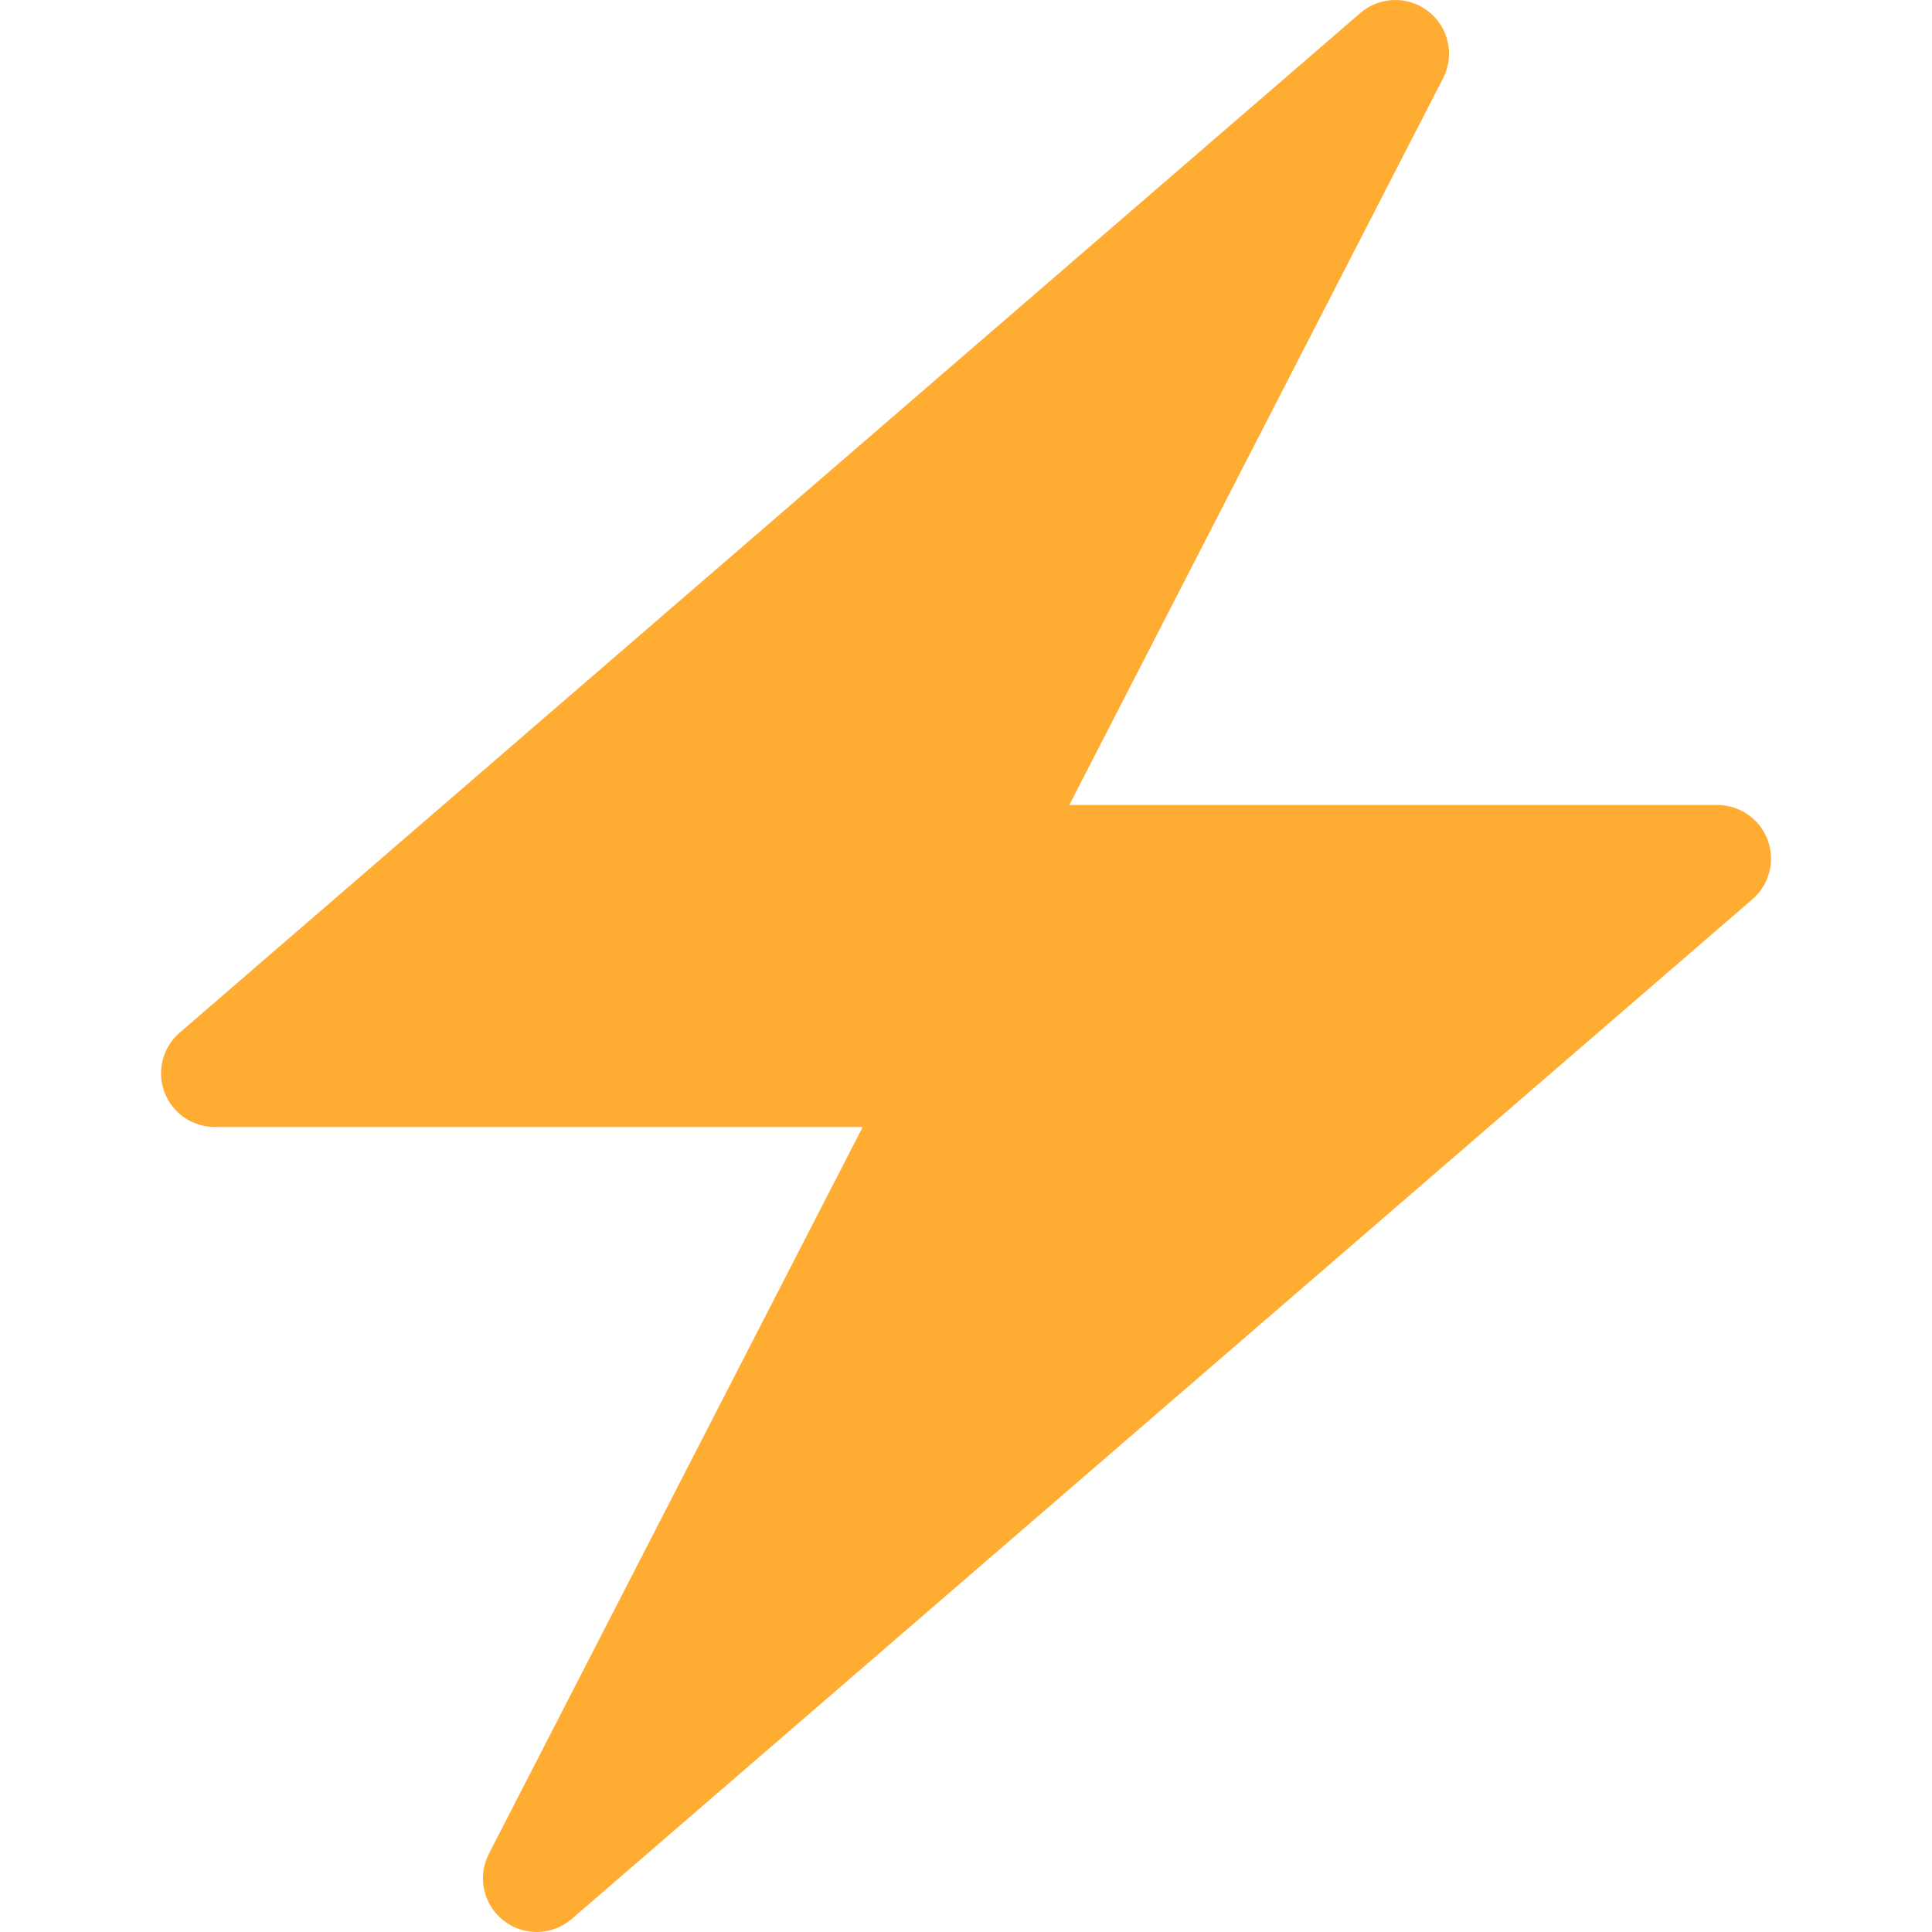
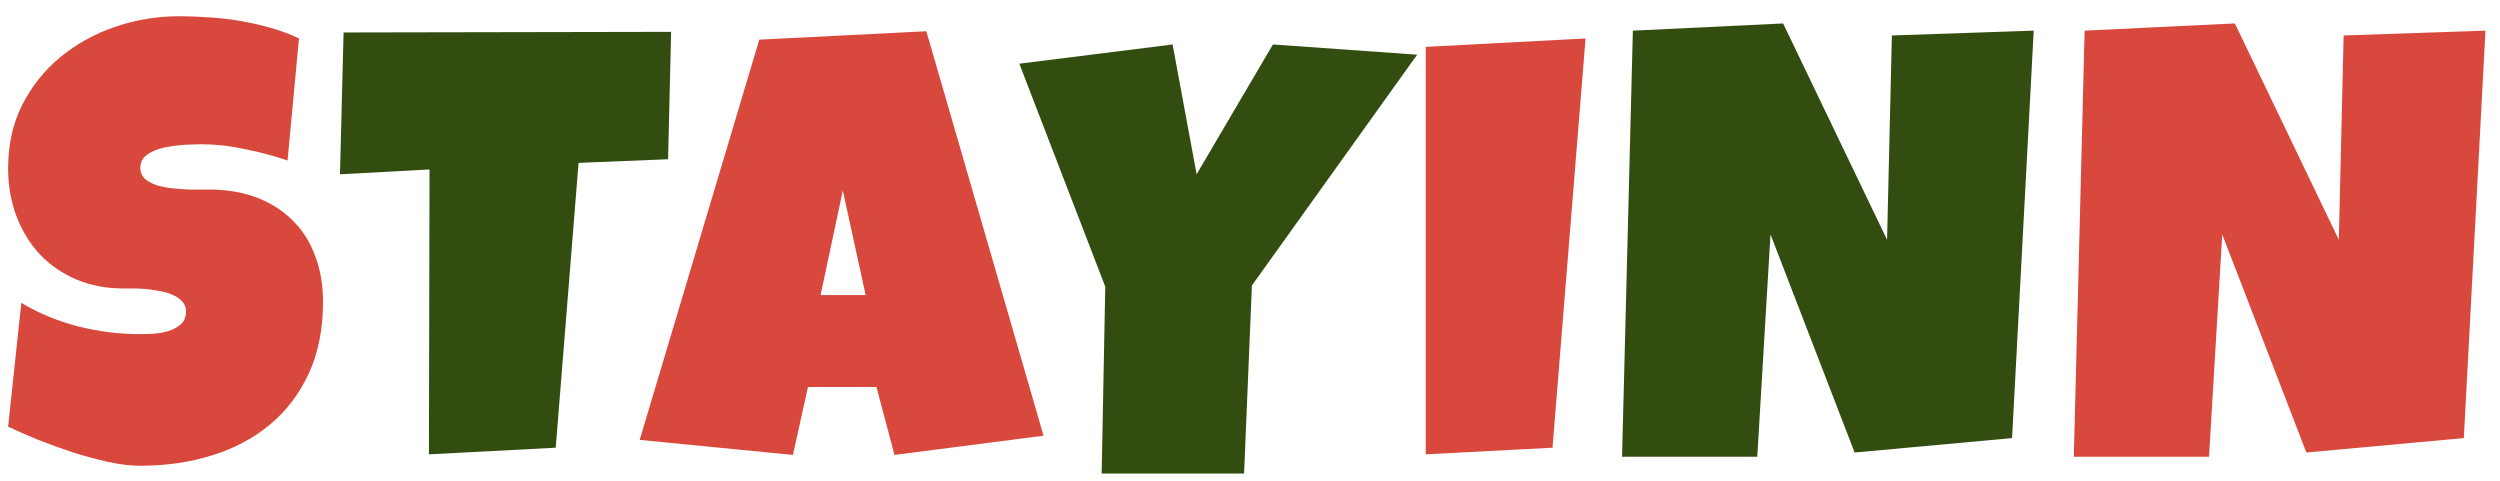
- <svg xmlns="http://www.w3.org/2000/svg" viewBox="0 0 36 36">
-   <path fill="#FFAC33" d="M32.938 15.651C32.792 15.26 32.418 15 32 15H19.925L26.89 1.458c.219-.426.106-.947-.271-1.243C26.437.071 26.218 0 26 0c-.233 0-.466.082-.653.243L18 6.588 3.347 19.243c-.316.273-.43.714-.284 1.105S3.582 21 4 21h12.075L9.11 34.542c-.219.426-.106.947.271 1.243.182.144.401.215.619.215.233 0 .466-.082.653-.243L18 29.412l14.653-12.655c.317-.273.43-.714.285-1.106z" />
+ <svg xmlns="http://www.w3.org/2000/svg" width="130" height="25" viewBox="0 0 130 25" fill="none">
+   <path d="M16.797 15.688C16.797 17.115 16.547 18.365 16.047 19.438C15.557 20.5 14.88 21.385 14.016 22.094C13.162 22.802 12.156 23.333 11 23.688C9.854 24.042 8.62 24.219 7.297 24.219C6.786 24.219 6.224 24.151 5.609 24.016C5.005 23.88 4.391 23.713 3.766 23.516C3.141 23.307 2.536 23.088 1.953 22.859C1.38 22.62 0.87 22.396 0.422 22.188L1.109 15.75C1.995 16.281 2.974 16.688 4.047 16.969C5.13 17.24 6.193 17.375 7.234 17.375C7.432 17.375 7.672 17.37 7.953 17.359C8.234 17.338 8.5 17.292 8.75 17.219C9.01 17.135 9.229 17.016 9.406 16.859C9.583 16.703 9.672 16.479 9.672 16.188C9.672 15.99 9.609 15.823 9.484 15.688C9.359 15.542 9.198 15.427 9 15.344C8.802 15.25 8.578 15.182 8.328 15.141C8.078 15.088 7.833 15.052 7.594 15.031C7.354 15.01 7.13 15 6.922 15C6.714 15 6.547 15 6.422 15C5.526 15 4.708 14.844 3.969 14.531C3.24 14.219 2.609 13.787 2.078 13.234C1.557 12.672 1.151 12.01 0.859 11.25C0.568 10.479 0.422 9.646 0.422 8.75C0.422 7.521 0.667 6.422 1.156 5.453C1.656 4.474 2.318 3.646 3.141 2.969C3.974 2.281 4.927 1.755 6 1.391C7.073 1.026 8.182 0.844 9.328 0.844C9.839 0.844 10.365 0.865 10.906 0.906C11.448 0.938 11.984 1 12.516 1.094C13.057 1.188 13.583 1.307 14.094 1.453C14.604 1.599 15.088 1.781 15.547 2L14.953 8.344C14.245 8.104 13.5 7.906 12.719 7.75C11.948 7.583 11.193 7.5 10.453 7.5C10.318 7.5 10.141 7.505 9.922 7.516C9.714 7.516 9.49 7.531 9.25 7.562C9.021 7.583 8.786 7.62 8.547 7.672C8.307 7.724 8.094 7.797 7.906 7.891C7.719 7.974 7.568 8.089 7.453 8.234C7.339 8.38 7.286 8.552 7.297 8.75C7.307 8.979 7.391 9.167 7.547 9.312C7.714 9.448 7.922 9.557 8.172 9.641C8.432 9.714 8.714 9.766 9.016 9.797C9.328 9.828 9.635 9.849 9.938 9.859C10.24 9.859 10.521 9.859 10.781 9.859C11.042 9.849 11.255 9.854 11.422 9.875C12.255 9.927 13.005 10.104 13.672 10.406C14.338 10.708 14.901 11.109 15.359 11.609C15.828 12.109 16.182 12.708 16.422 13.406C16.672 14.094 16.797 14.854 16.797 15.688ZM54.264 22.656L46.514 23.656L45.576 20.125H42.014L41.233 23.656L33.264 22.875L39.483 2.062L48.17 1.625L54.264 22.656ZM45.014 15.344L43.826 9.906L42.67 15.344H45.014ZM82.449 2L80.731 23.281L74.137 23.625V2.438L82.449 2ZM129.244 1.594L128.119 22.781L119.932 23.531L115.557 12.188L114.869 23.75H107.838L108.401 1.594L116.213 1.219L121.619 12.469L121.869 1.844L129.244 1.594Z" fill="#D8483D" />
+   <path d="M34.898 1.656L34.741 8.281L30.085 8.469L28.898 23.281L22.304 23.625L22.335 8.812L17.679 9.062L17.866 1.688L34.898 1.656ZM73.692 2.844L65.099 14.844L64.692 24.625H57.286L57.474 14.906L53.005 3.312L60.974 2.312L62.224 9.062L66.192 2.312L73.692 2.844ZM105.753 1.594L104.628 22.781L96.441 23.531L92.066 12.188L91.378 23.75H84.347L84.909 1.594L92.722 1.219L98.128 12.469L98.378 1.844L105.753 1.594Z" fill="#334D10" />
</svg>
